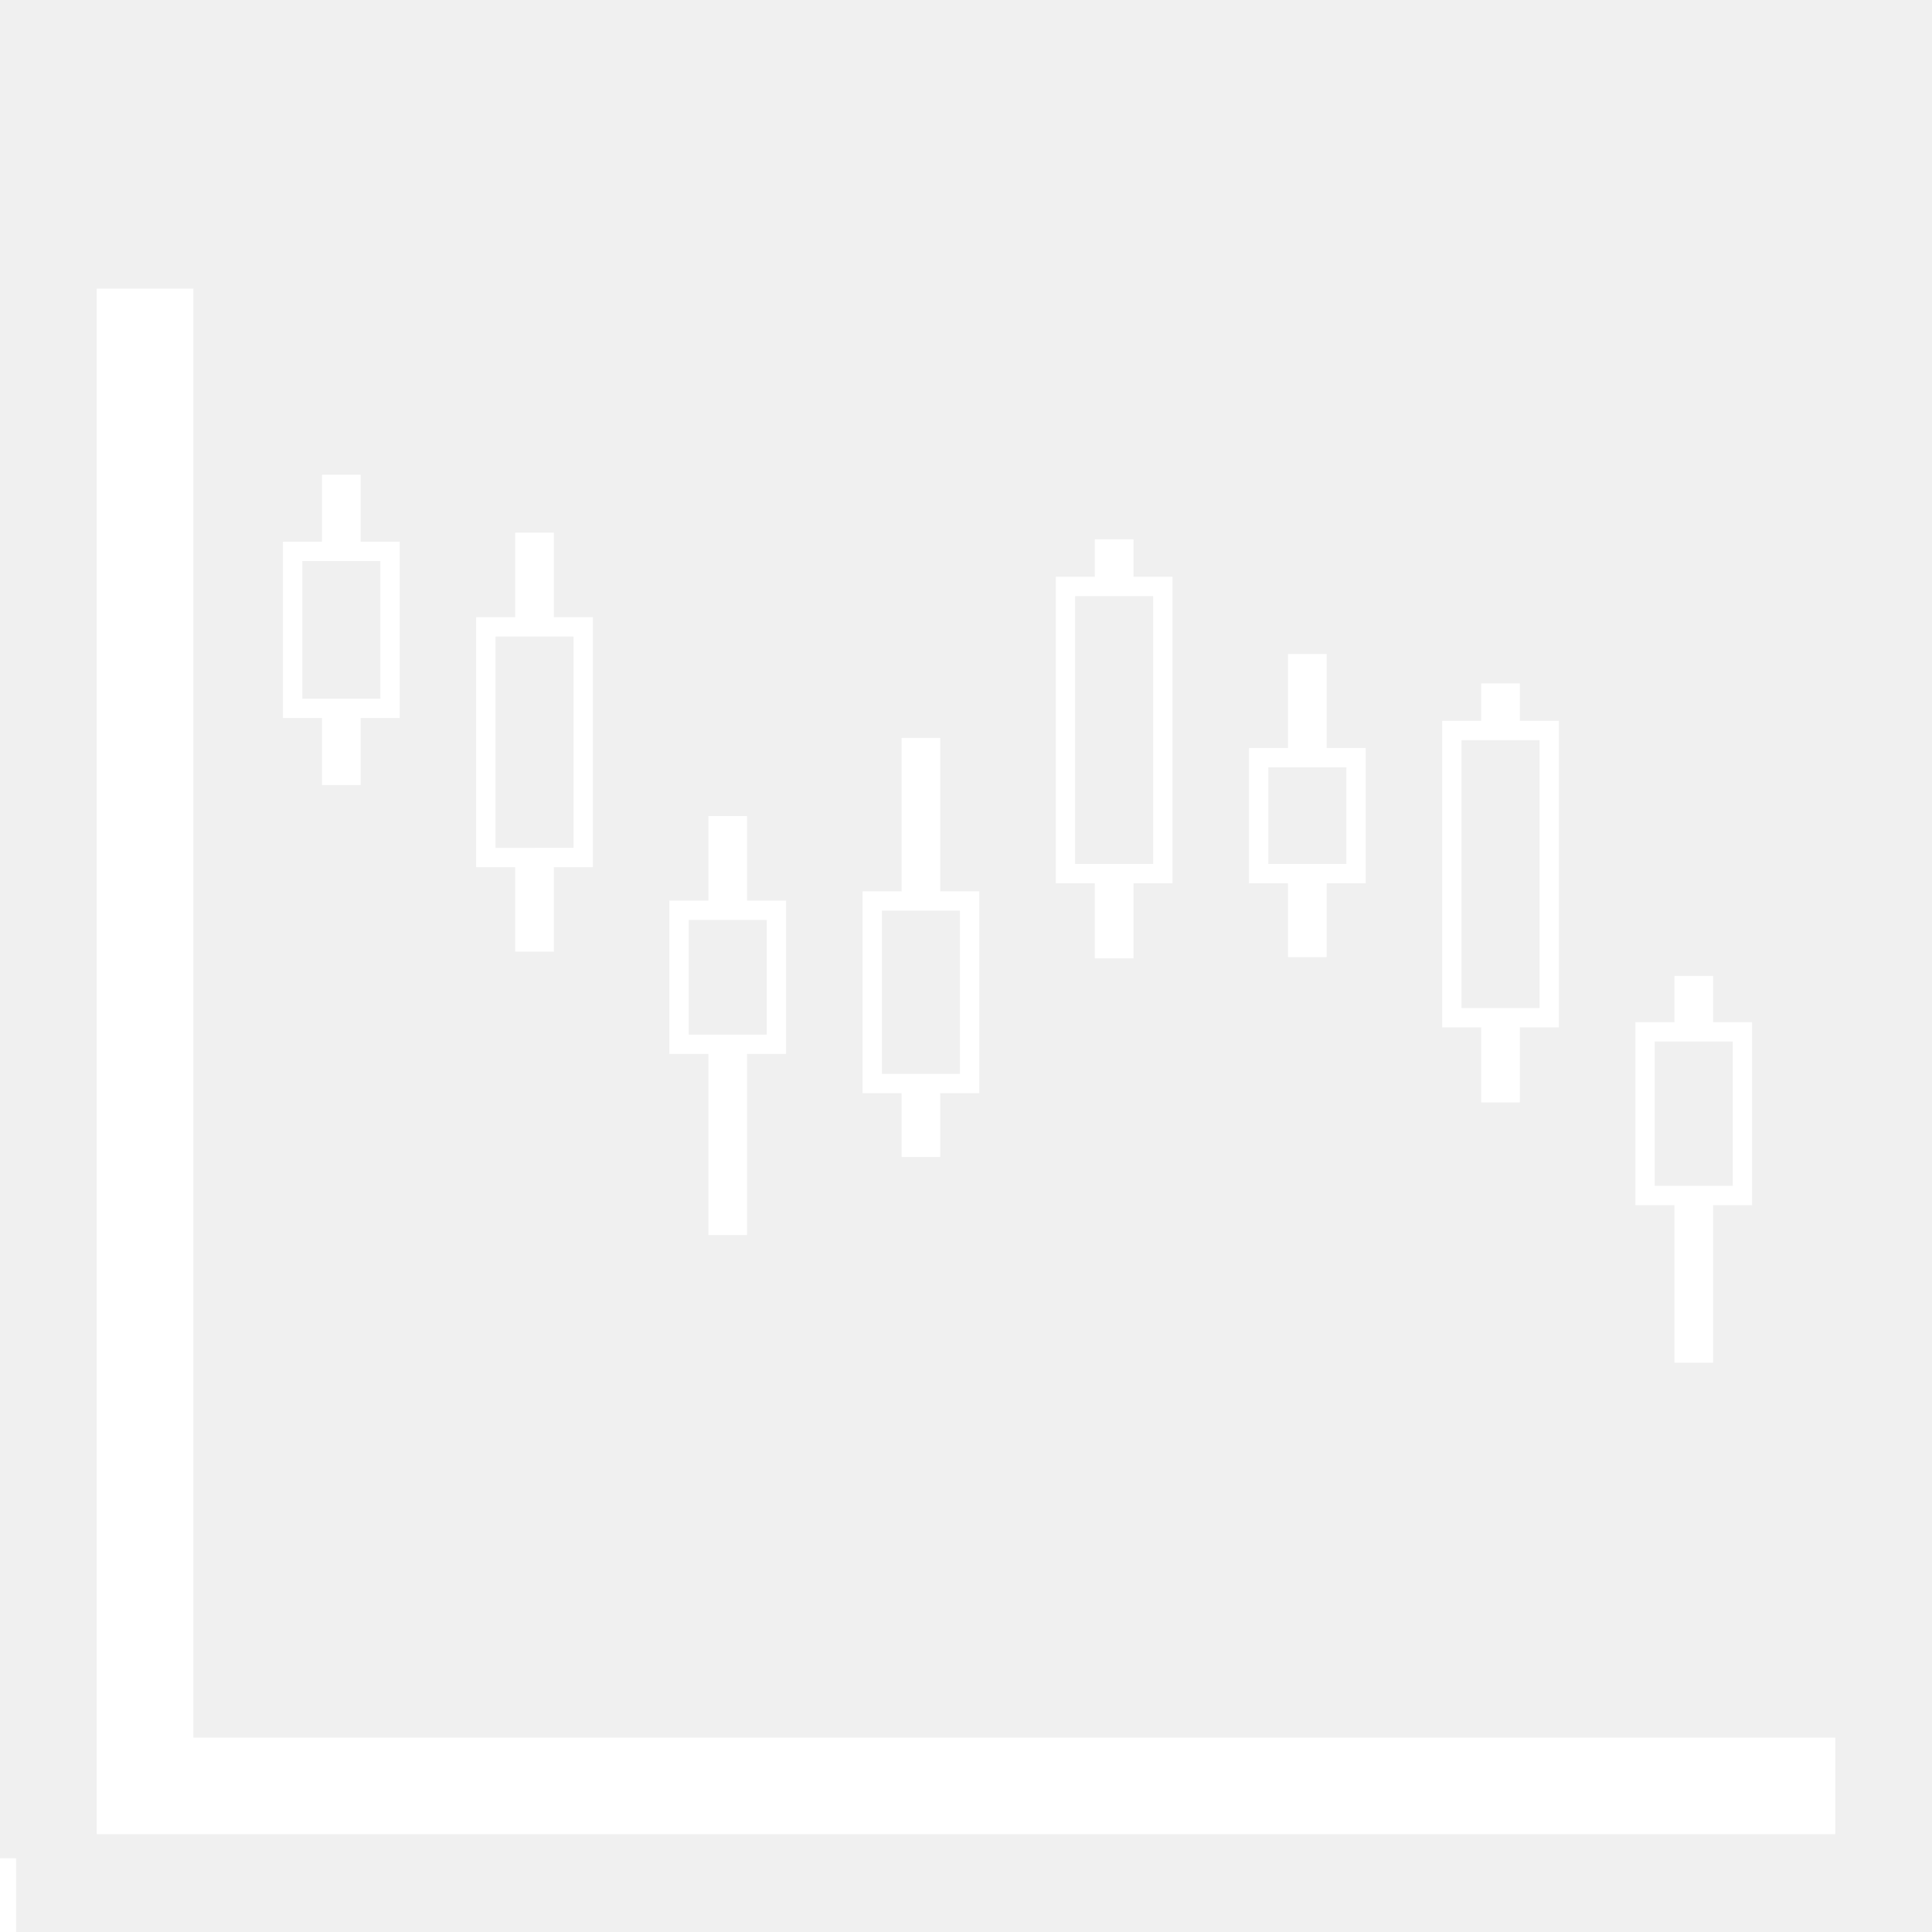
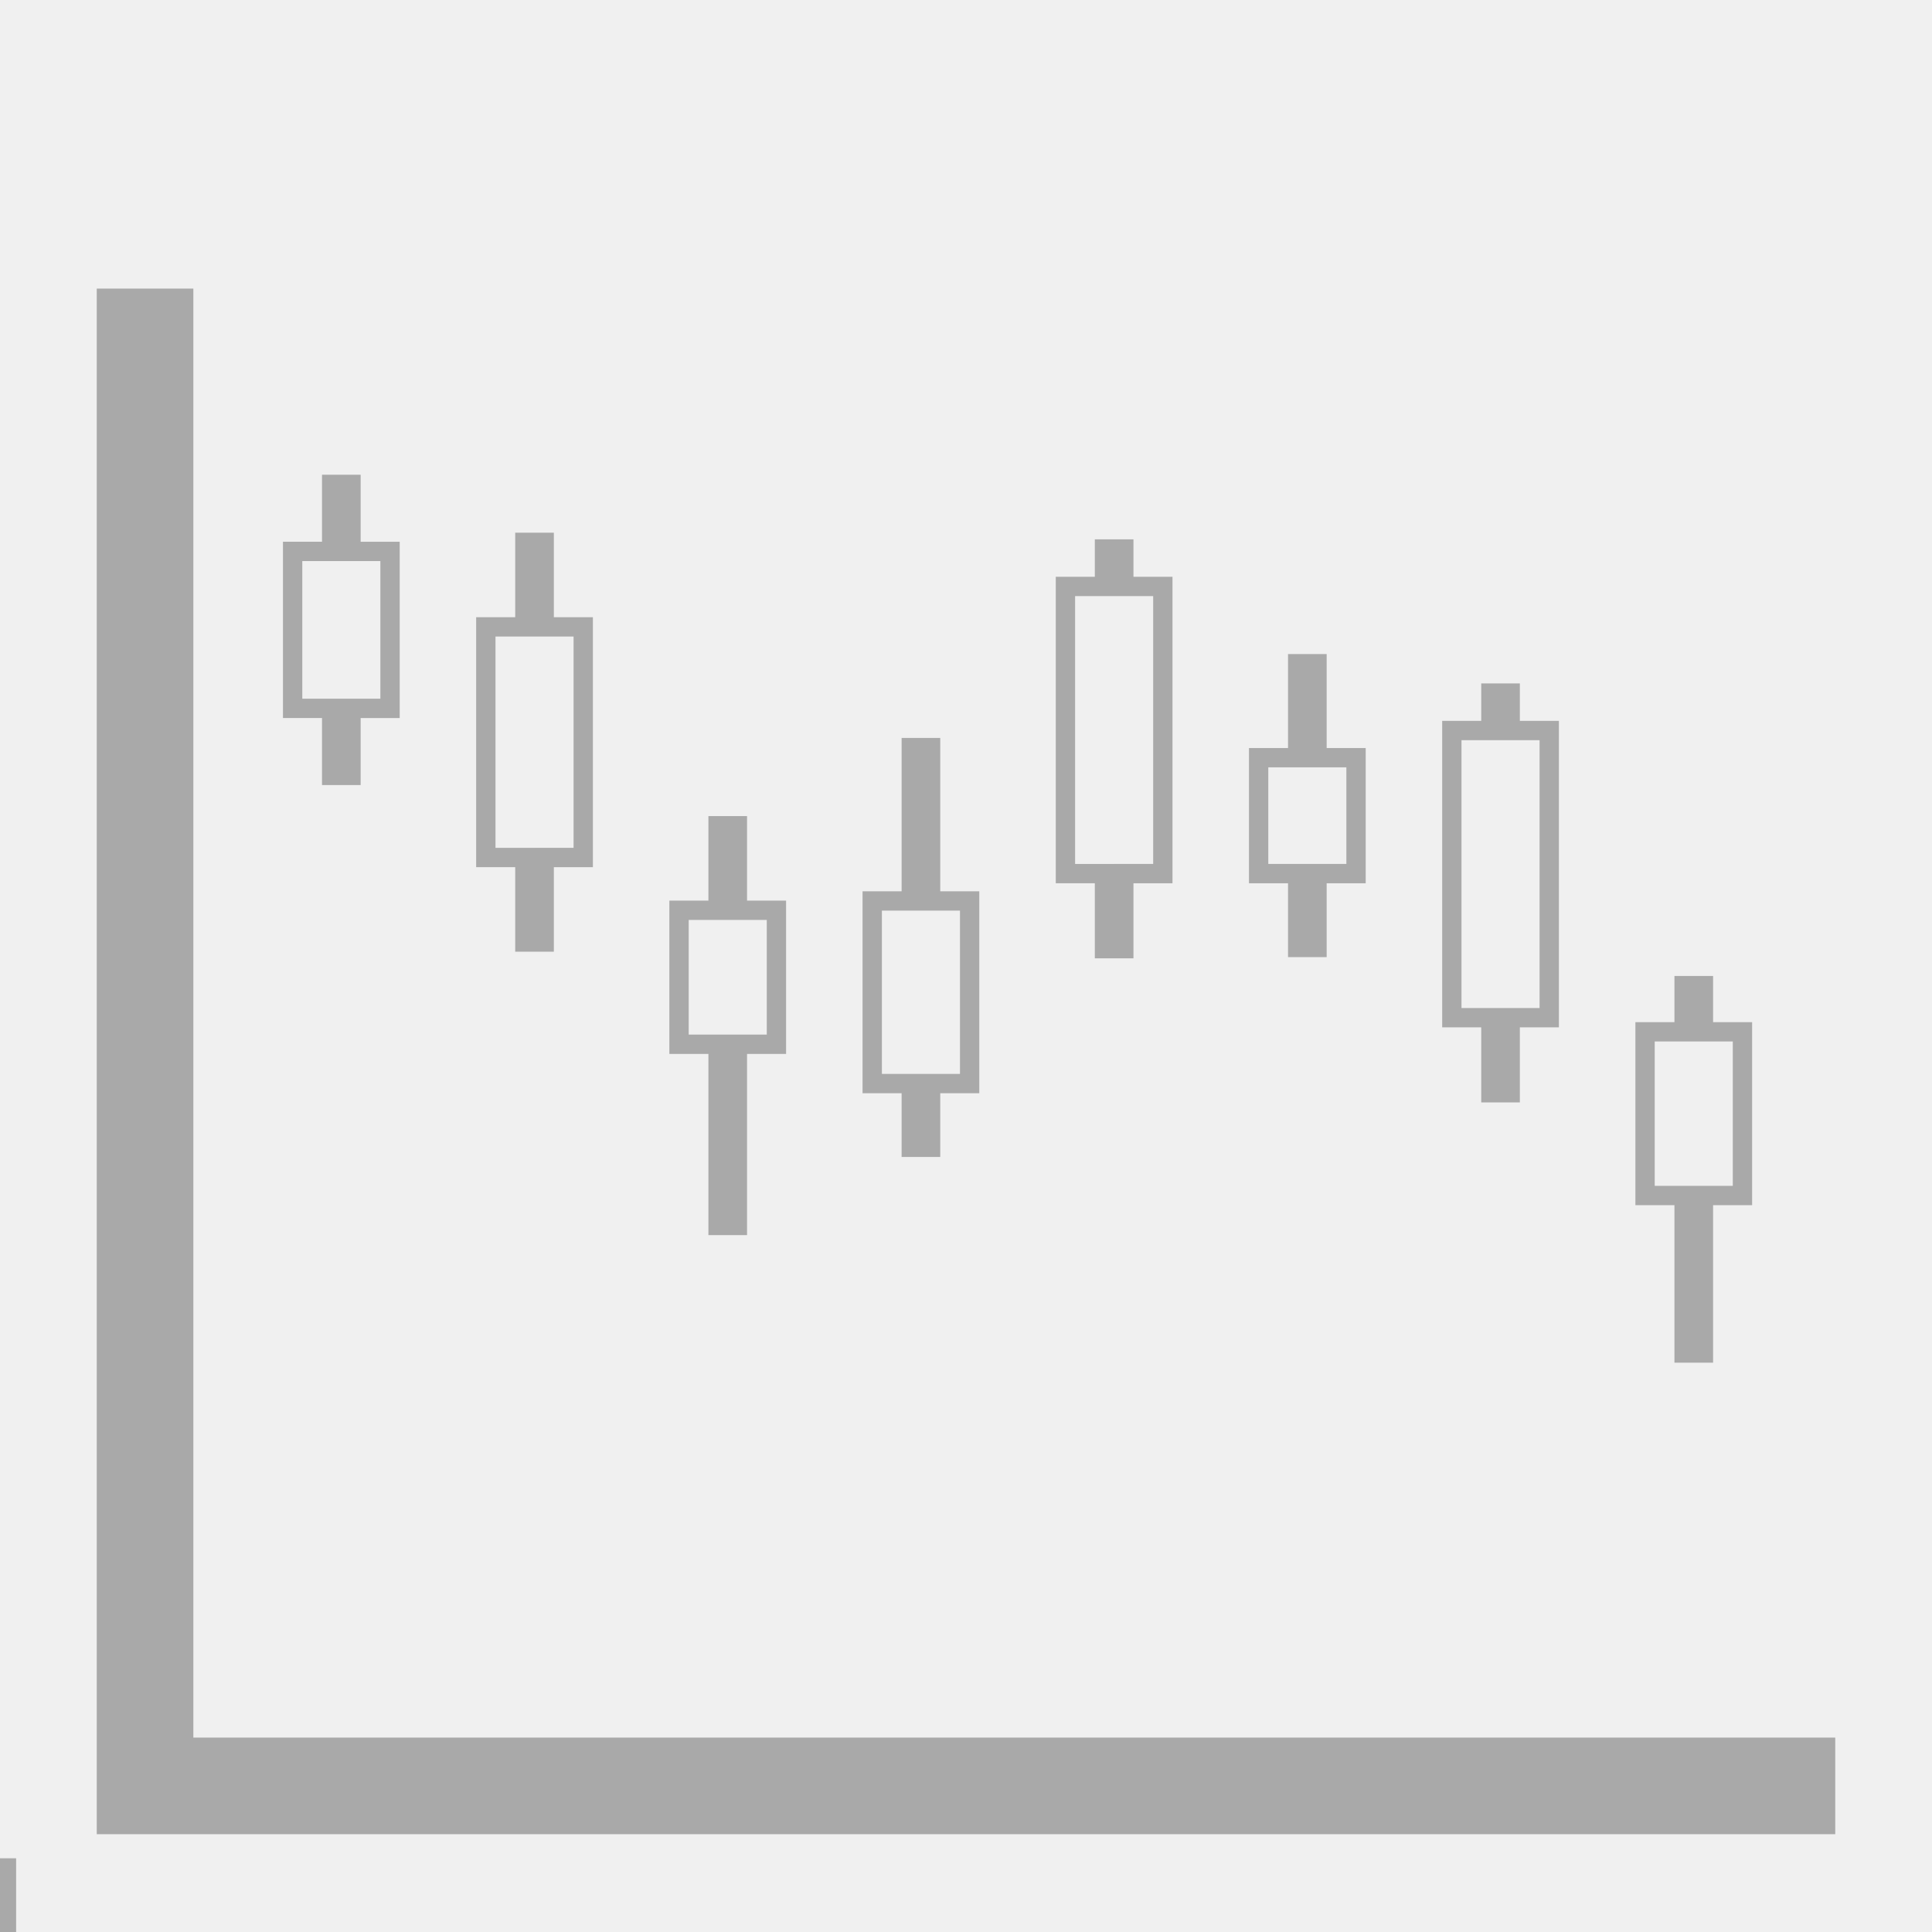
<svg xmlns="http://www.w3.org/2000/svg" enable-background="new 4.124 -14.938 100 100" height="100px" version="1.1" viewBox="4.124 -14.938 100 100" width="100px" xml:space="preserve">
  <defs />
-   <polygon style="fill:#FFFFFF" points="14.132,75 14.132,0 9.132,0 9.132,80 9.147,80 14.132,80 99.116,80 99.116,75 " />
-   <rect style="fill:#FFFFFF" height="64.966" width="4.958" y="81.246" />
-   <path style="fill:#FFFFFF" d="M22.791,25.696h-2v-3.469h-2.021v-9.125h2.021V9.634h2v3.469h2.021v9.125h-2.021V25.696z M21.791,21.228h2.021v-7.125  h-4.041v7.125H21.791z" />
-   <path style="fill:#FFFFFF" d="M32.791,34.321h-2v-4.375h-2.021V17.009h2.021v-4.375h2v4.375h2.021v12.938h-2.021V34.321z M31.791,28.946h2.021V18.009  h-4.041v10.938H31.791z" />
-   <path style="fill:#FFFFFF" d="M42.791,48.991h-2v-9.378h-2.021v-7.935h2.021v-4.375h2v4.375h2.021v7.935h-2.021V48.991z M41.791,38.613h2.021v-5.935  h-4.041v5.935H41.791z" />
-   <path style="fill:#FFFFFF" d="M52.791,44.946h-2v-3.299h-2.021V31.196h2.021v-7.938h2v7.938h2.021v10.451h-2.021V44.946z M51.791,40.647h2.021v-8.451  h-4.041v8.451H51.791z" />
-   <path style="fill:#FFFFFF" d="M62.792,34.665h-2v-3.886h-2.021V14.916h2.021v-1.938h2v1.938h2.02v15.864h-2.02V34.665z M61.792,29.779h2.02V15.916h-4.041  v13.864H61.792z" />
-   <path style="fill:#FFFFFF" d="M72.792,34.603h-2v-3.823h-2.021v-7h2.021v-4.864h2v4.864h2.02v7h-2.02V34.603z M71.792,29.779h2.02v-5h-4.041v5H71.792z" />
-   <path style="fill:#FFFFFF" d="M82.792,42.123h-2v-3.885h-2.021V22.374h2.021v-1.938h2v1.938h2.02v15.864h-2.02V42.123z M81.792,37.238h2.02V23.374h-4.041  v13.864H81.792z" />
-   <path style="fill:#FFFFFF" d="M92.793,55.594h-2v-8.152h-2.021v-9.473h2.021v-2.391h2v2.391h2.02v9.473h-2.02V55.594z M91.793,46.441h2.02v-7.473h-4.041  v7.473H91.793z" />
+   <polygon style="fill:#a9a9a9" points="14.132,75 14.132,0 9.132,0 9.132,80 9.147,80 14.132,80 99.116,80 99.116,75 " />
+   <rect style="fill:#a9a9a9" height="64.966" width="4.958" y="81.246" />
+   <path style="fill:#a9a9a9" d="M22.791,25.696h-2v-3.469h-2.021v-9.125h2.021V9.634h2v3.469h2.021v9.125h-2.021V25.696z M21.791,21.228h2.021v-7.125  h-4.041v7.125H21.791z" />
+   <path style="fill:#a9a9a9" d="M32.791,34.321h-2v-4.375h-2.021V17.009h2.021v-4.375h2v4.375h2.021v12.938h-2.021V34.321z M31.791,28.946h2.021V18.009  h-4.041v10.938H31.791z" />
+   <path style="fill:#a9a9a9" d="M42.791,48.991h-2v-9.378h-2.021v-7.935h2.021v-4.375h2v4.375h2.021v7.935h-2.021V48.991z M41.791,38.613h2.021v-5.935  h-4.041v5.935H41.791z" />
+   <path style="fill:#a9a9a9" d="M52.791,44.946h-2v-3.299h-2.021V31.196h2.021v-7.938h2v7.938h2.021v10.451h-2.021V44.946z M51.791,40.647h2.021v-8.451  h-4.041v8.451H51.791z" />
+   <path style="fill:#a9a9a9" d="M62.792,34.665h-2v-3.886h-2.021V14.916h2.021v-1.938h2v1.938h2.02v15.864h-2.02V34.665z M61.792,29.779h2.02V15.916h-4.041  v13.864H61.792z" />
+   <path style="fill:#a9a9a9" d="M72.792,34.603h-2v-3.823h-2.021v-7h2.021v-4.864h2v4.864h2.02v7h-2.02V34.603z M71.792,29.779h2.02v-5h-4.041v5H71.792z" />
+   <path style="fill:#a9a9a9" d="M82.792,42.123h-2v-3.885h-2.021V22.374h2.021v-1.938h2v1.938h2.02v15.864h-2.02V42.123z M81.792,37.238h2.02V23.374h-4.041  v13.864H81.792z" />
+   <path style="fill:#a9a9a9" d="M92.793,55.594h-2v-8.152h-2.021v-9.473h2.021v-2.391h2v2.391h2.02v9.473h-2.02V55.594z M91.793,46.441h2.02v-7.473h-4.041  v7.473H91.793z" />
</svg>
